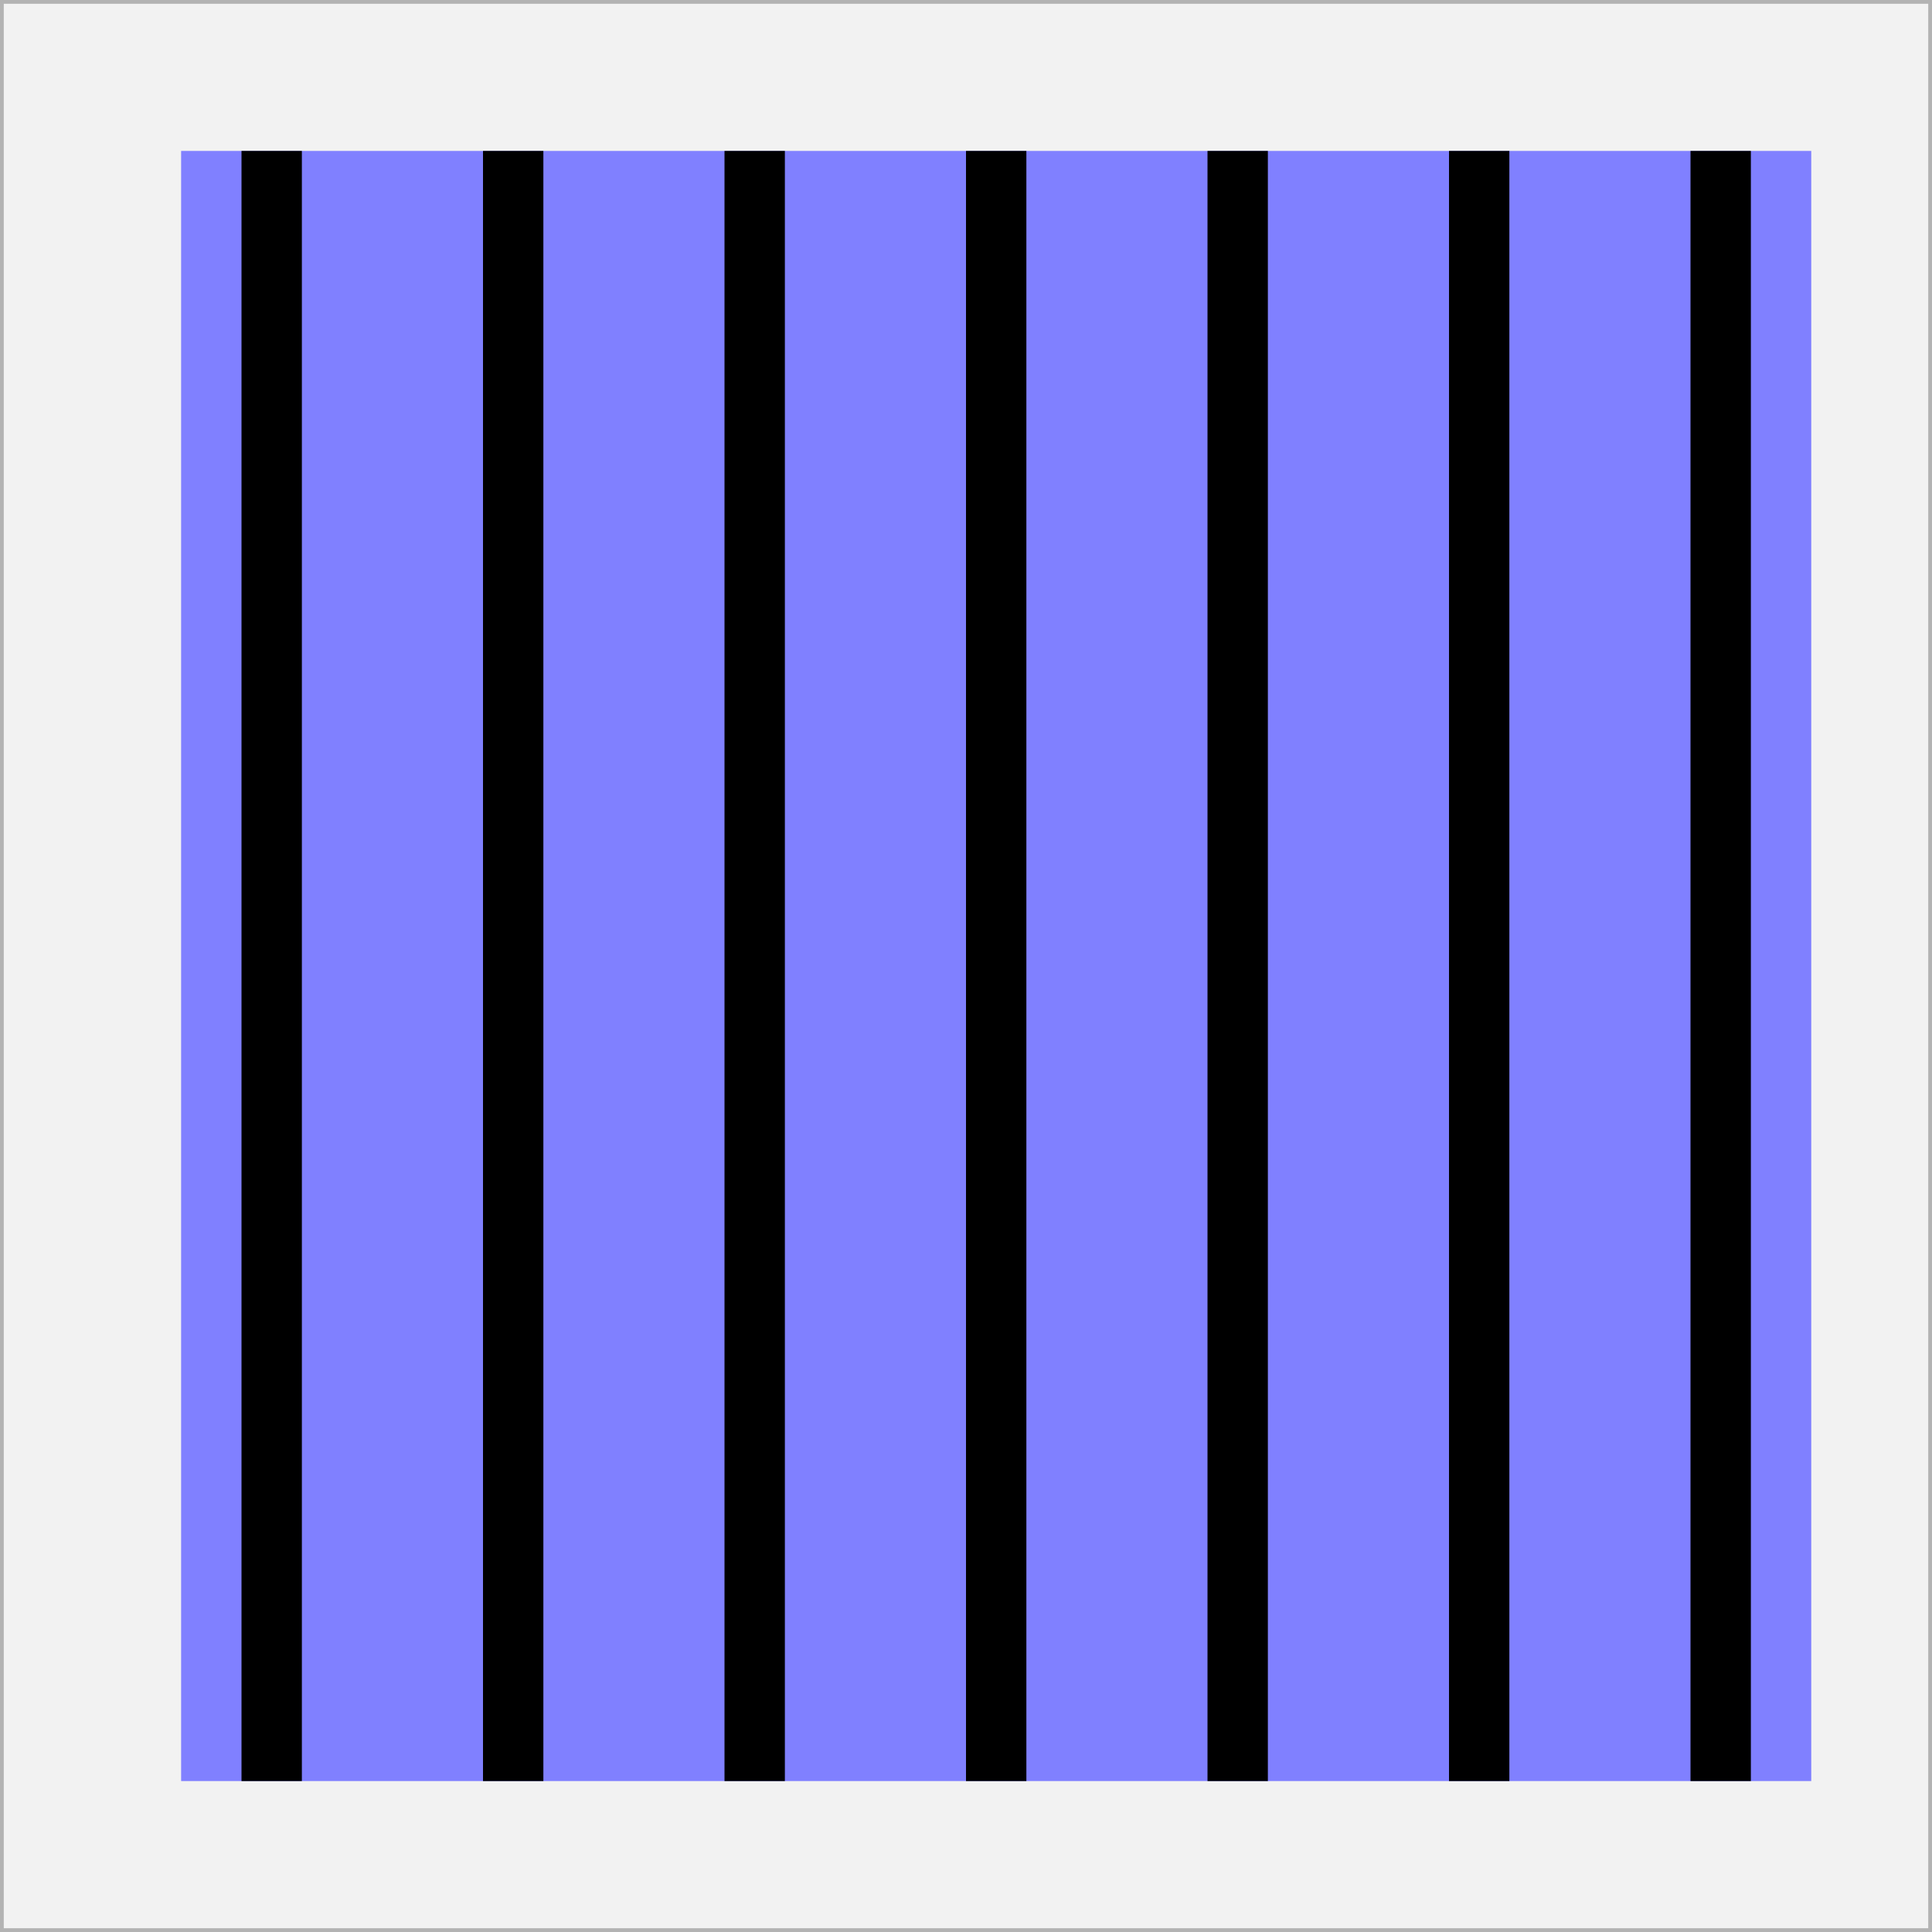
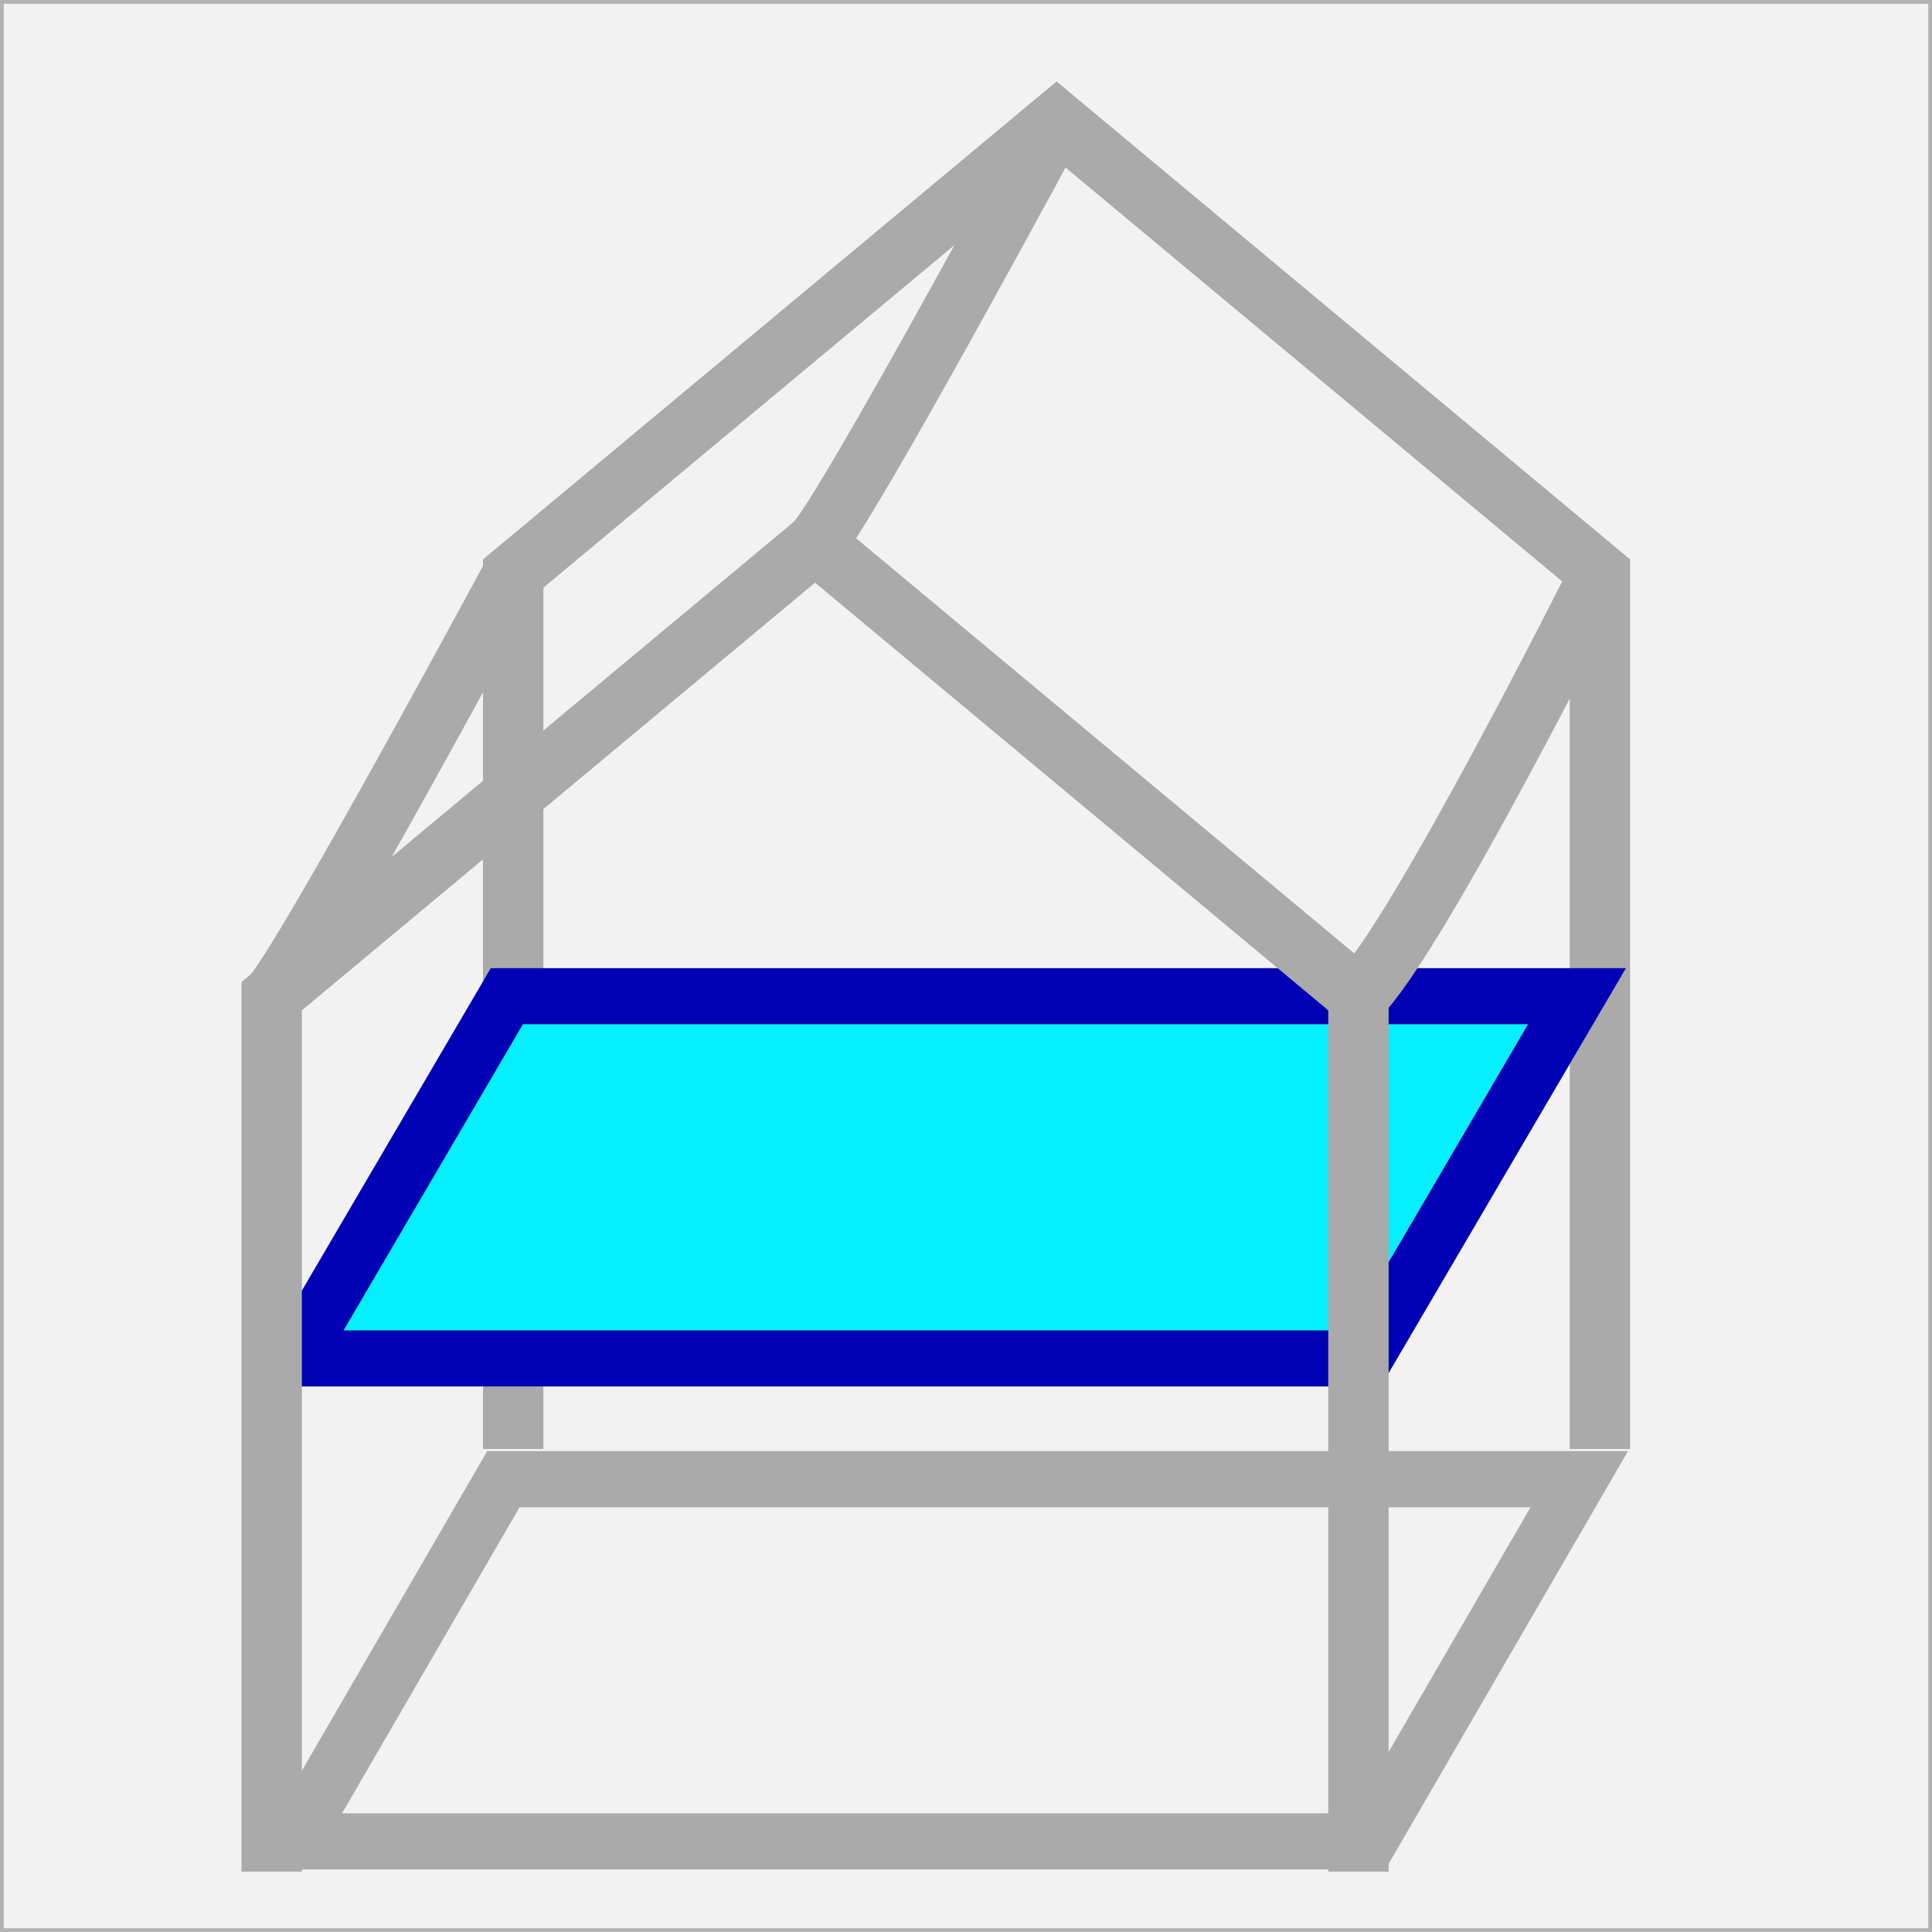
<svg xmlns="http://www.w3.org/2000/svg" xmlns:ns1="http://www.openswatchbook.org/uri/2009/osb" width="64" height="64" id="svg2" version="1.1">
  <defs id="defs4">
    <linearGradient id="linearGradient5282" ns1:paint="solid">
      <stop style="stop-color:#000000;stop-opacity:1;" offset="0" id="stop5284" />
    </linearGradient>
    <linearGradient id="linearGradient5276" ns1:paint="solid">
      <stop style="stop-color:#000000;stop-opacity:1;" offset="0" id="stop5278" />
    </linearGradient>
    <linearGradient id="linearGradient7917" ns1:paint="solid">
      <stop style="stop-color:#0000ff;stop-opacity:1;" offset="0" id="stop7919" />
    </linearGradient>
  </defs>
  <g id="layer1" transform="translate(0,-988.3622)">
    <rect style="fill:#f2f2f2;fill-opacity:1;fill-rule:evenodd;stroke:#b3b3b3;stroke-width:0.25;stroke-linecap:square;stroke-linejoin:miter;stroke-miterlimit:0;stroke-opacity:1;stroke-dasharray:none" id="rect3767" width="64" height="64" x="0" y="0" rx="0" transform="translate(0,988.3622)" />
-     <g id="g14160">
-       <rect y="993.362" x="6" height="54" width="54" id="rect5365" style="fill:#8080ff;fill-opacity:1;fill-rule:evenodd;stroke:none" />
-       <path id="path6954" d="M 9,1047.362 9,993.362" style="fill:none;stroke:#000000;stroke-width:2;stroke-linecap:butt;stroke-linejoin:miter;stroke-miterlimit:4;stroke-opacity:1;stroke-dasharray:none" />
-       <path style="fill:none;stroke:#000000;stroke-width:2;stroke-linecap:butt;stroke-linejoin:miter;stroke-miterlimit:4;stroke-opacity:1;stroke-dasharray:none" d="m 17,1047.362 0,-54" id="path6956" />
-       <path style="fill:none;stroke:#000000;stroke-width:2;stroke-linecap:butt;stroke-linejoin:miter;stroke-miterlimit:4;stroke-opacity:1;stroke-dasharray:none" d="m 25,1047.362 0,-54" id="path6958" />
-       <path id="path6960" d="m 33,1047.362 0,-54" style="fill:none;stroke:#000000;stroke-width:2;stroke-linecap:butt;stroke-linejoin:miter;stroke-miterlimit:4;stroke-opacity:1;stroke-dasharray:none" />
-       <path style="fill:none;stroke:#000000;stroke-width:2;stroke-linecap:butt;stroke-linejoin:miter;stroke-miterlimit:4;stroke-opacity:1;stroke-dasharray:none" d="m 41,1047.362 0,-54" id="path6962" />
-       <path id="path6964" d="m 49,1047.362 0,-54" style="fill:none;stroke:#000000;stroke-width:2;stroke-linecap:butt;stroke-linejoin:miter;stroke-miterlimit:4;stroke-opacity:1;stroke-dasharray:none" />
-       <path style="fill:none;stroke:#000000;stroke-width:2;stroke-linecap:butt;stroke-linejoin:miter;stroke-miterlimit:4;stroke-opacity:1;stroke-dasharray:none" d="m 57,1047.362 0,-54" id="path6966" />
-     </g>
+     <rect transform="matrix(1,0,-0.5017126,0.8650344,0,0)" y="1199.215" x="618.337" height="13.872" width="35.64" id="rect5133" style="color:#000000;fill:none;stroke:#aaaaaa;stroke-width:2.15;stroke-linecap:butt;stroke-linejoin:miter;stroke-miterlimit:4;stroke-opacity:1;stroke-dasharray:none;stroke-dashoffset:10;marker:none;visibility:visible;display:inline;overflow:visible;enable-background:accumulate" />
+     <path id="path5141" d="m 17,1036.362 c 0,-1 0,-29 0,-29 l 18,-15 18,15 0,29" style="color:#000000;fill:none;stroke:#aaaaaa;stroke-width:2;stroke-linecap:butt;stroke-linejoin:miter;stroke-miterlimit:4;stroke-opacity:1;stroke-dasharray:none;stroke-dashoffset:10;marker:none;visibility:visible;display:inline;overflow:visible;enable-background:accumulate" />
+     <rect style="color:#000000;fill:#05f0ff;fill-opacity:1;fill-rule:nonzero;stroke:#0000b4;stroke-width:2.153;stroke-linecap:butt;stroke-linejoin:miter;stroke-miterlimit:4;stroke-opacity:1;stroke-dasharray:none;stroke-dashoffset:10;marker:none;visibility:visible;display:inline;overflow:visible;enable-background:accumulate" id="rect5135" width="35.449" height="13.908" x="615.28" y="1183.795" transform="matrix(1,0,-0.5055683,0.8627866,0,0)" />
+     <path style="color:#000000;fill:none;stroke:#aaaaaa;stroke-width:2;stroke-linecap:butt;stroke-linejoin:miter;stroke-miterlimit:4;stroke-opacity:1;stroke-dasharray:none;stroke-dashoffset:10;marker:none;visibility:visible;display:inline;overflow:visible;enable-background:accumulate" d="m 9,1050.362 c 0,-1 0,-29 0,-29 l 18,-15 18,15 0,29" id="path5137" />
+     <path style="color:#000000;fill:none;stroke:#aaaaaa;stroke-width:2;stroke-linecap:butt;stroke-linejoin:miter;stroke-miterlimit:4;stroke-opacity:1;stroke-dasharray:none;stroke-dashoffset:10;marker:none;visibility:visible;display:inline;overflow:visible;enable-background:accumulate" d="m 9,1021.362 c 1,-1 8,-14 8,-14" id="path5143" />
+     <path style="color:#000000;fill:none;stroke:#aaaaaa;stroke-width:2;stroke-linecap:butt;stroke-linejoin:miter;stroke-miterlimit:4;stroke-opacity:1;stroke-dasharray:none;stroke-dashoffset:10;marker:none;visibility:visible;display:inline;overflow:visible;enable-background:accumulate" d="m 45,1021.362 c 2,-2 8,-14 8,-14" id="path5145" />
+     <path style="color:#000000;fill:none;stroke:#aaaaaa;stroke-width:2;stroke-linecap:butt;stroke-linejoin:miter;stroke-miterlimit:4;stroke-opacity:1;stroke-dasharray:none;stroke-dashoffset:10;marker:none;visibility:visible;display:inline;overflow:visible;enable-background:accumulate" d="m 27,1006.362 c 1,-1 8,-14 8,-14" id="path5147" />
  </g>
</svg>
